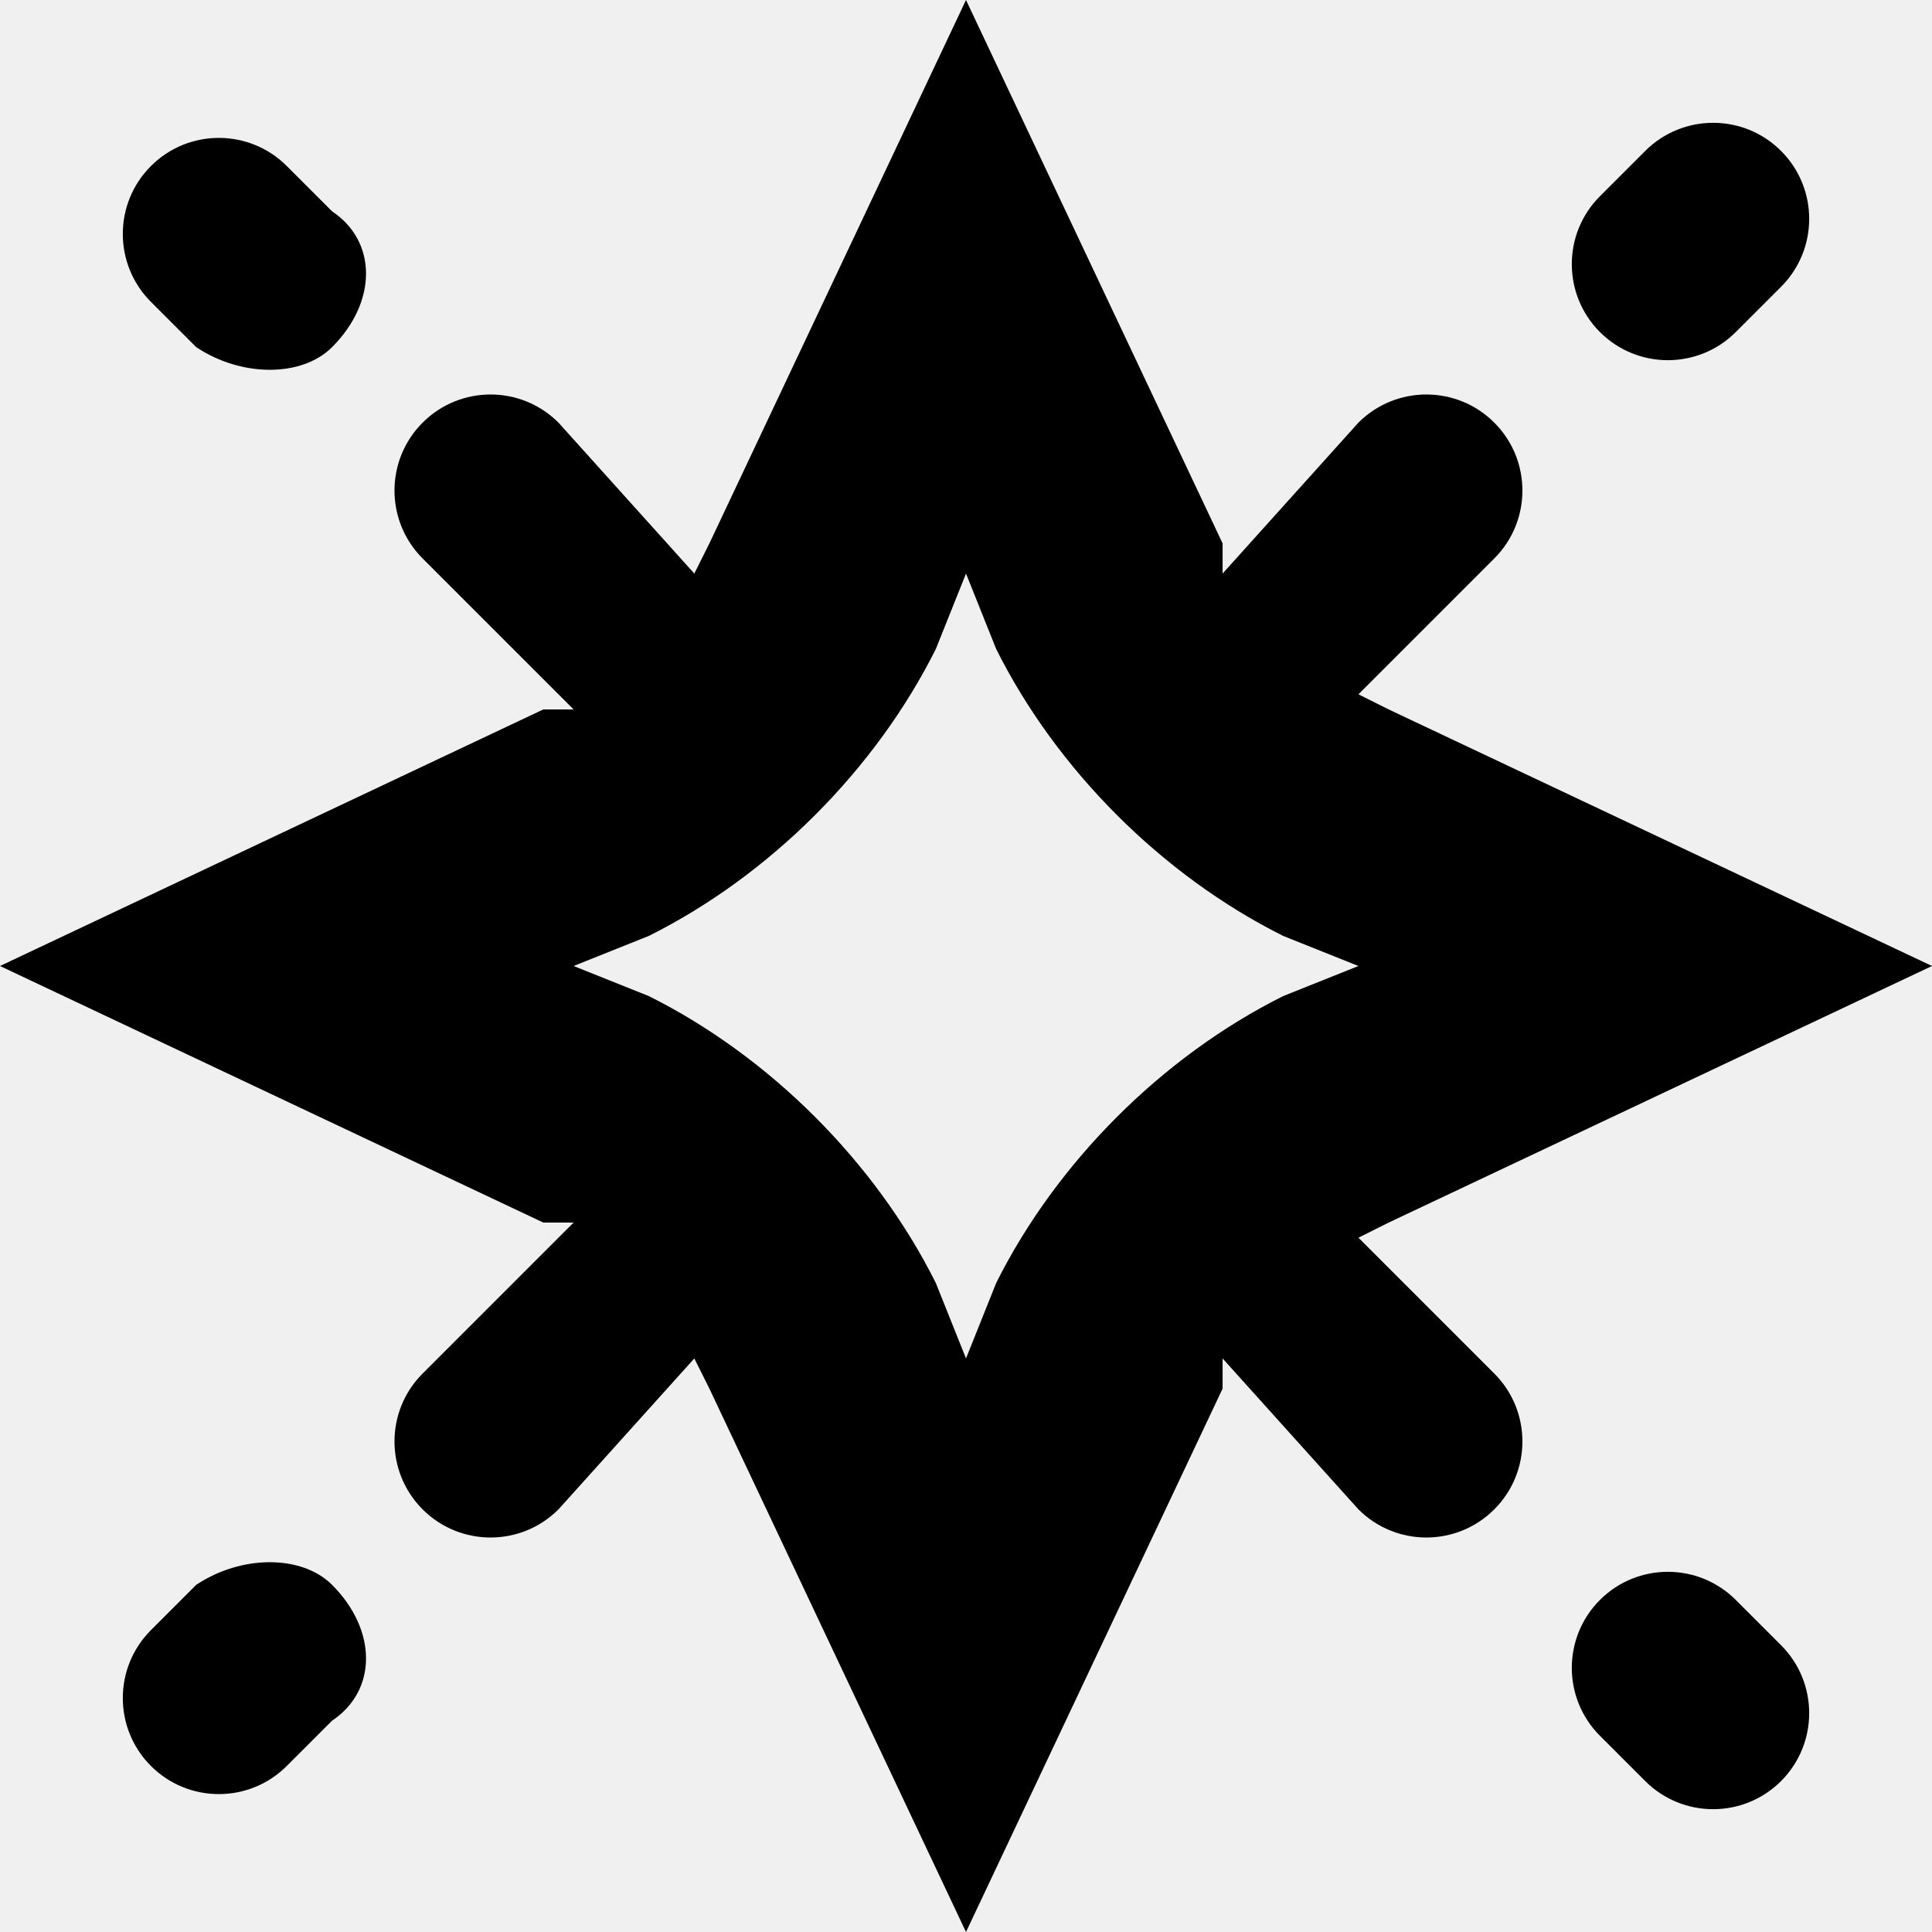
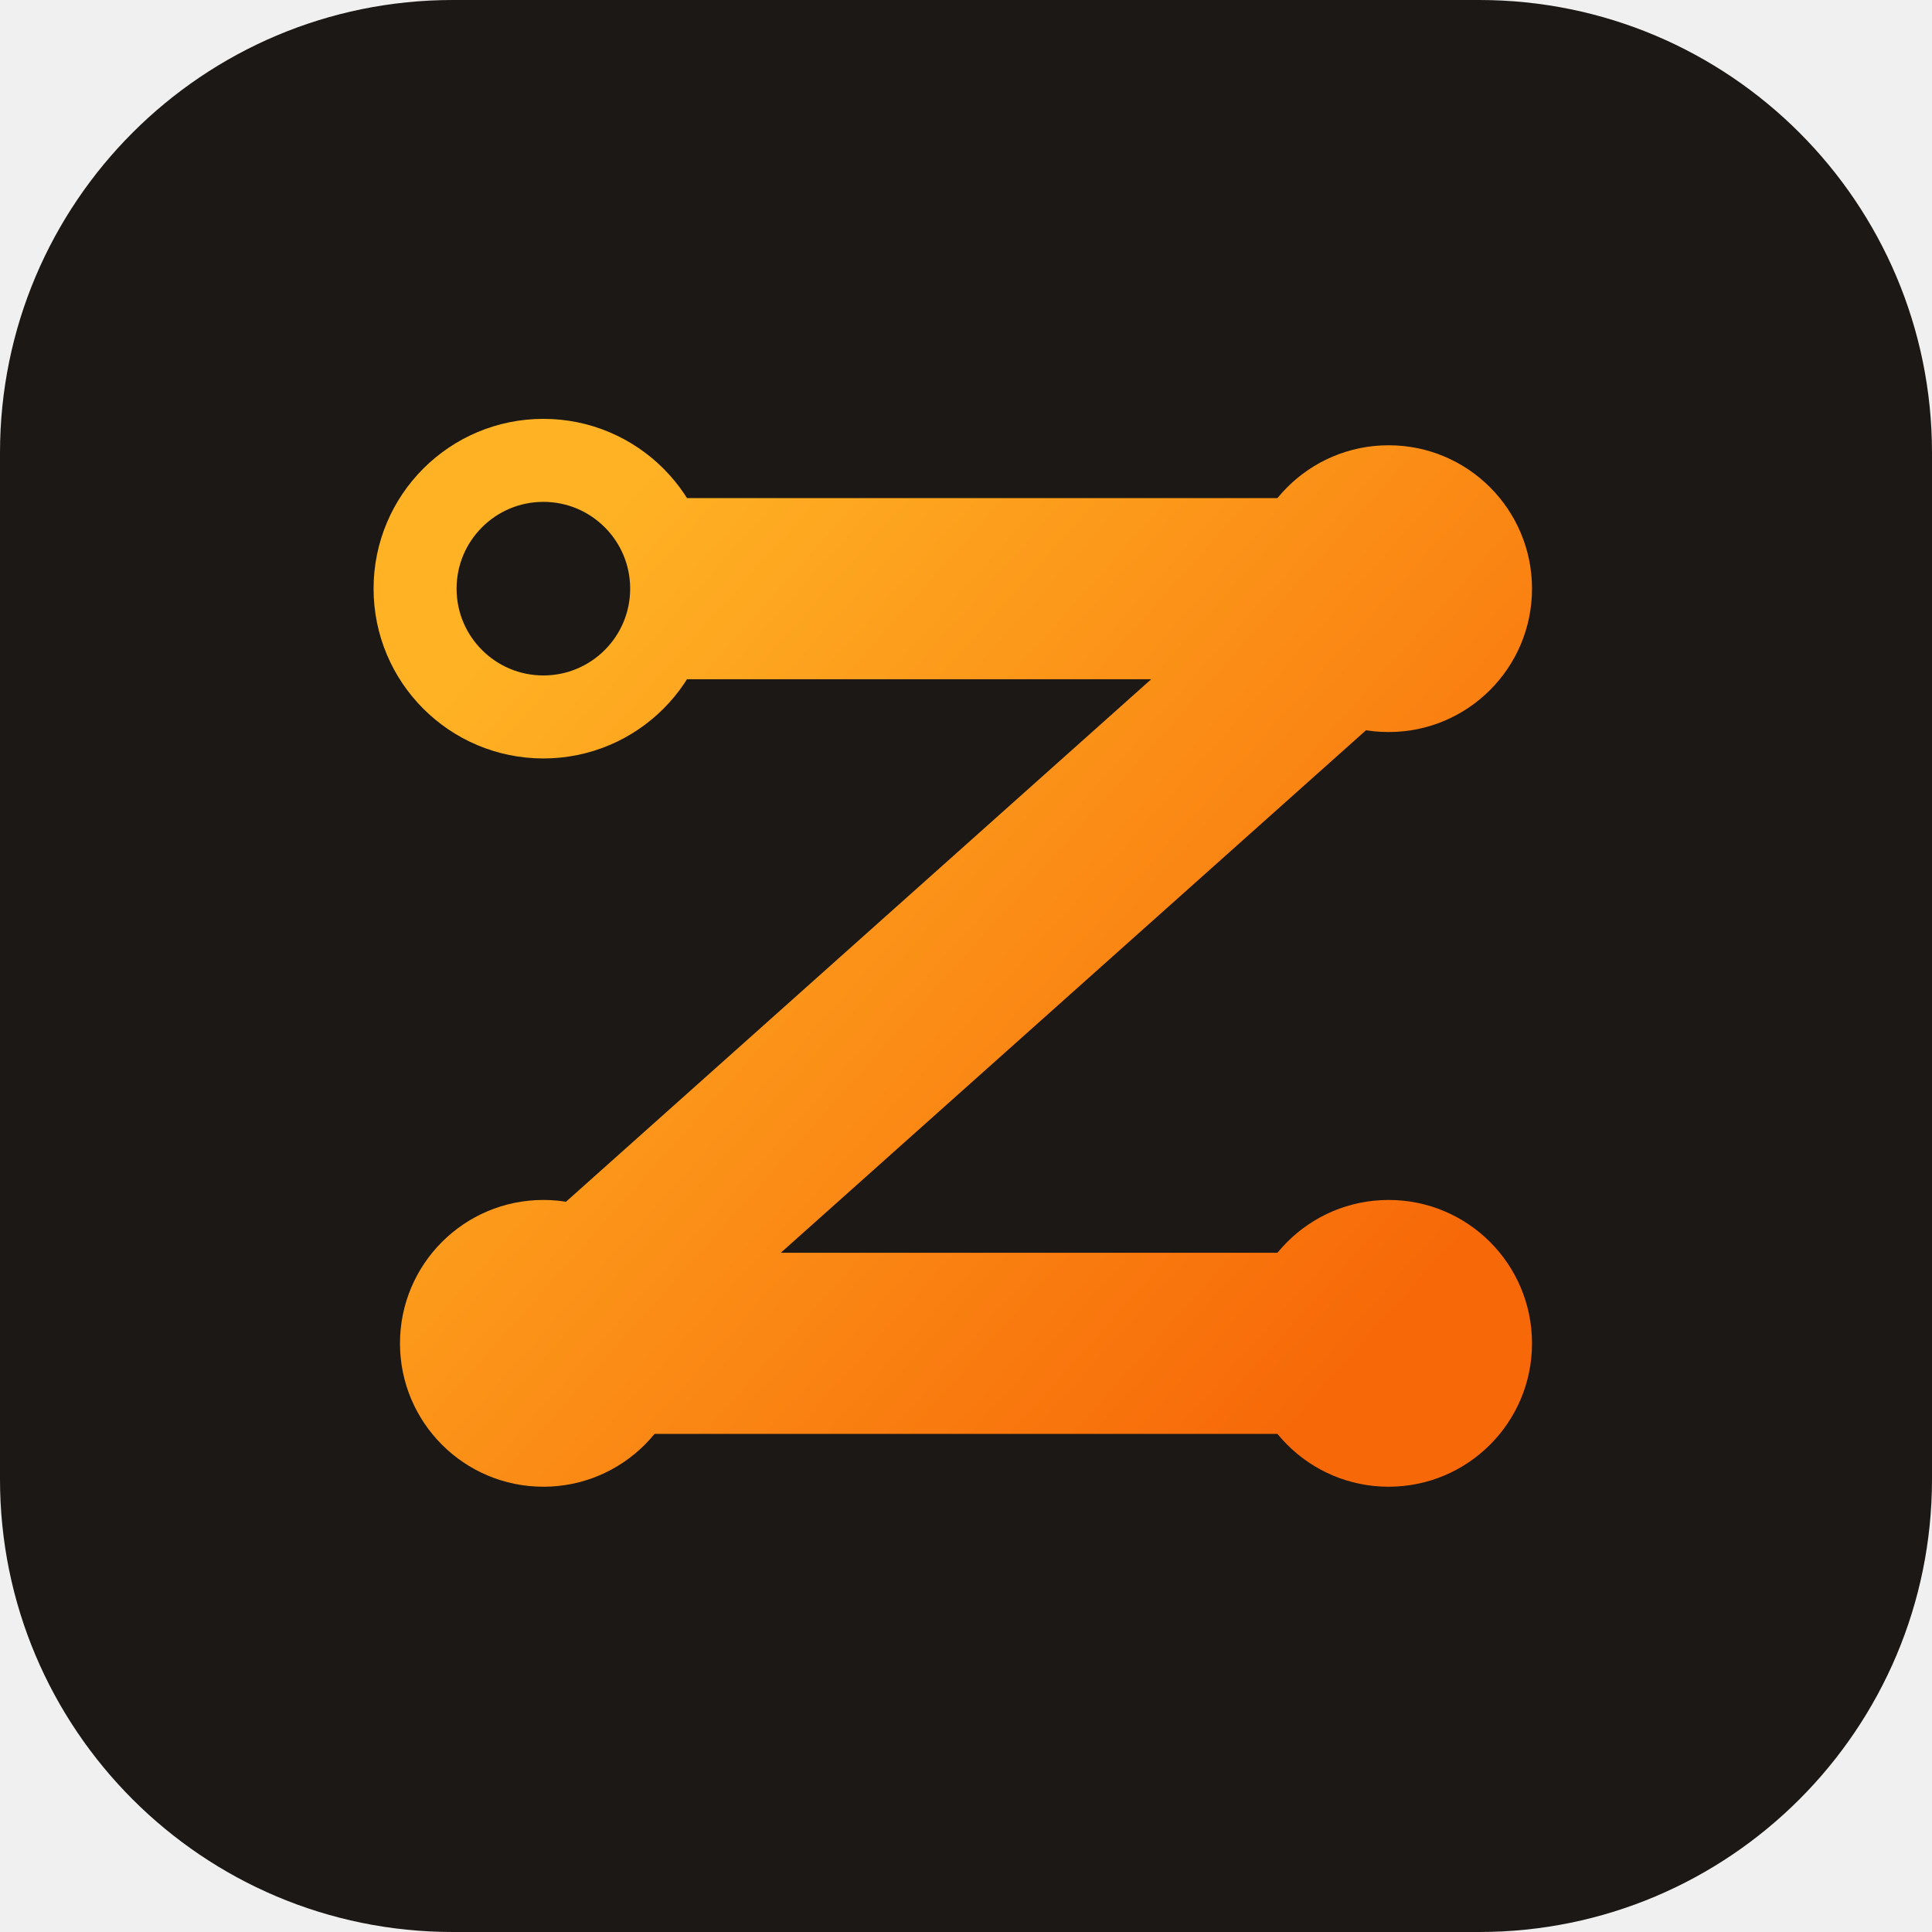
- <svg xmlns="http://www.w3.org/2000/svg" viewBox="0 0 128 128">
-   <path fill-rule="evenodd" d="M81 36 64 0 47 36l-1 2-9-10a6 6 0 0 0-9 9l10 10h-2L0 64l36 17h2L28 91a6 6 0 1 0 9 9l9-10 1 2 17 36 17-36v-2l9 10a6 6 0 1 0 9-9l-9-9 2-1 36-17-36-17-2-1 9-9a6 6 0 1 0-9-9l-9 10v-2Zm-17 2-2 5c-4 8-11 15-19 19l-5 2 5 2c8 4 15 11 19 19l2 5 2-5c4-8 11-15 19-19l5-2-5-2c-8-4-15-11-19-19l-2-5Z" clip-rule="evenodd" />
-   <path d="M118 19a6 6 0 0 0-9-9l-3 3a6 6 0 1 0 9 9l3-3Zm-96 4c-2 2-6 2-9 0l-3-3a6 6 0 1 1 9-9l3 3c3 2 3 6 0 9Zm0 82c-2-2-6-2-9 0l-3 3a6 6 0 1 0 9 9l3-3c3-2 3-6 0-9Zm96 4a6 6 0 0 1-9 9l-3-3a6 6 0 1 1 9-9l3 3Z" />
-   <style>path{fill:#000}@media (prefers-color-scheme:dark){path{fill:#fff}}</style>
+ <svg xmlns="http://www.w3.org/2000/svg" viewBox="0 0 128 128" width="128" height="128" role="img" aria-label="PipelineZ icon">
+   <defs>
+     <linearGradient id="pz-flow-tile" gradientUnits="userSpaceOnUse" x1="36" y1="39" x2="92" y2="89">
+       <stop offset="0" stop-color="#FFB224" />
+       <stop offset="1" stop-color="#F76808" />
+     </linearGradient>
+   </defs>
+   <rect width="128" height="128" rx="30" fill="#1B1815" />
+   <path d="M36 39 H92 L36 89 H92" fill="none" stroke="url(#pz-flow-tile)" stroke-width="12" stroke-linecap="round" stroke-linejoin="round" />
+   <circle cx="92" cy="39" r="9.5" fill="url(#pz-flow-tile)" />
+   <circle cx="36" cy="89" r="9.5" fill="url(#pz-flow-tile)" />
+   <circle cx="92" cy="89" r="9.5" fill="url(#pz-flow-tile)" />
+   <circle cx="36" cy="39" r="8.5" fill="#1B1815" stroke="url(#pz-flow-tile)" stroke-width="5.5" />
</svg>
